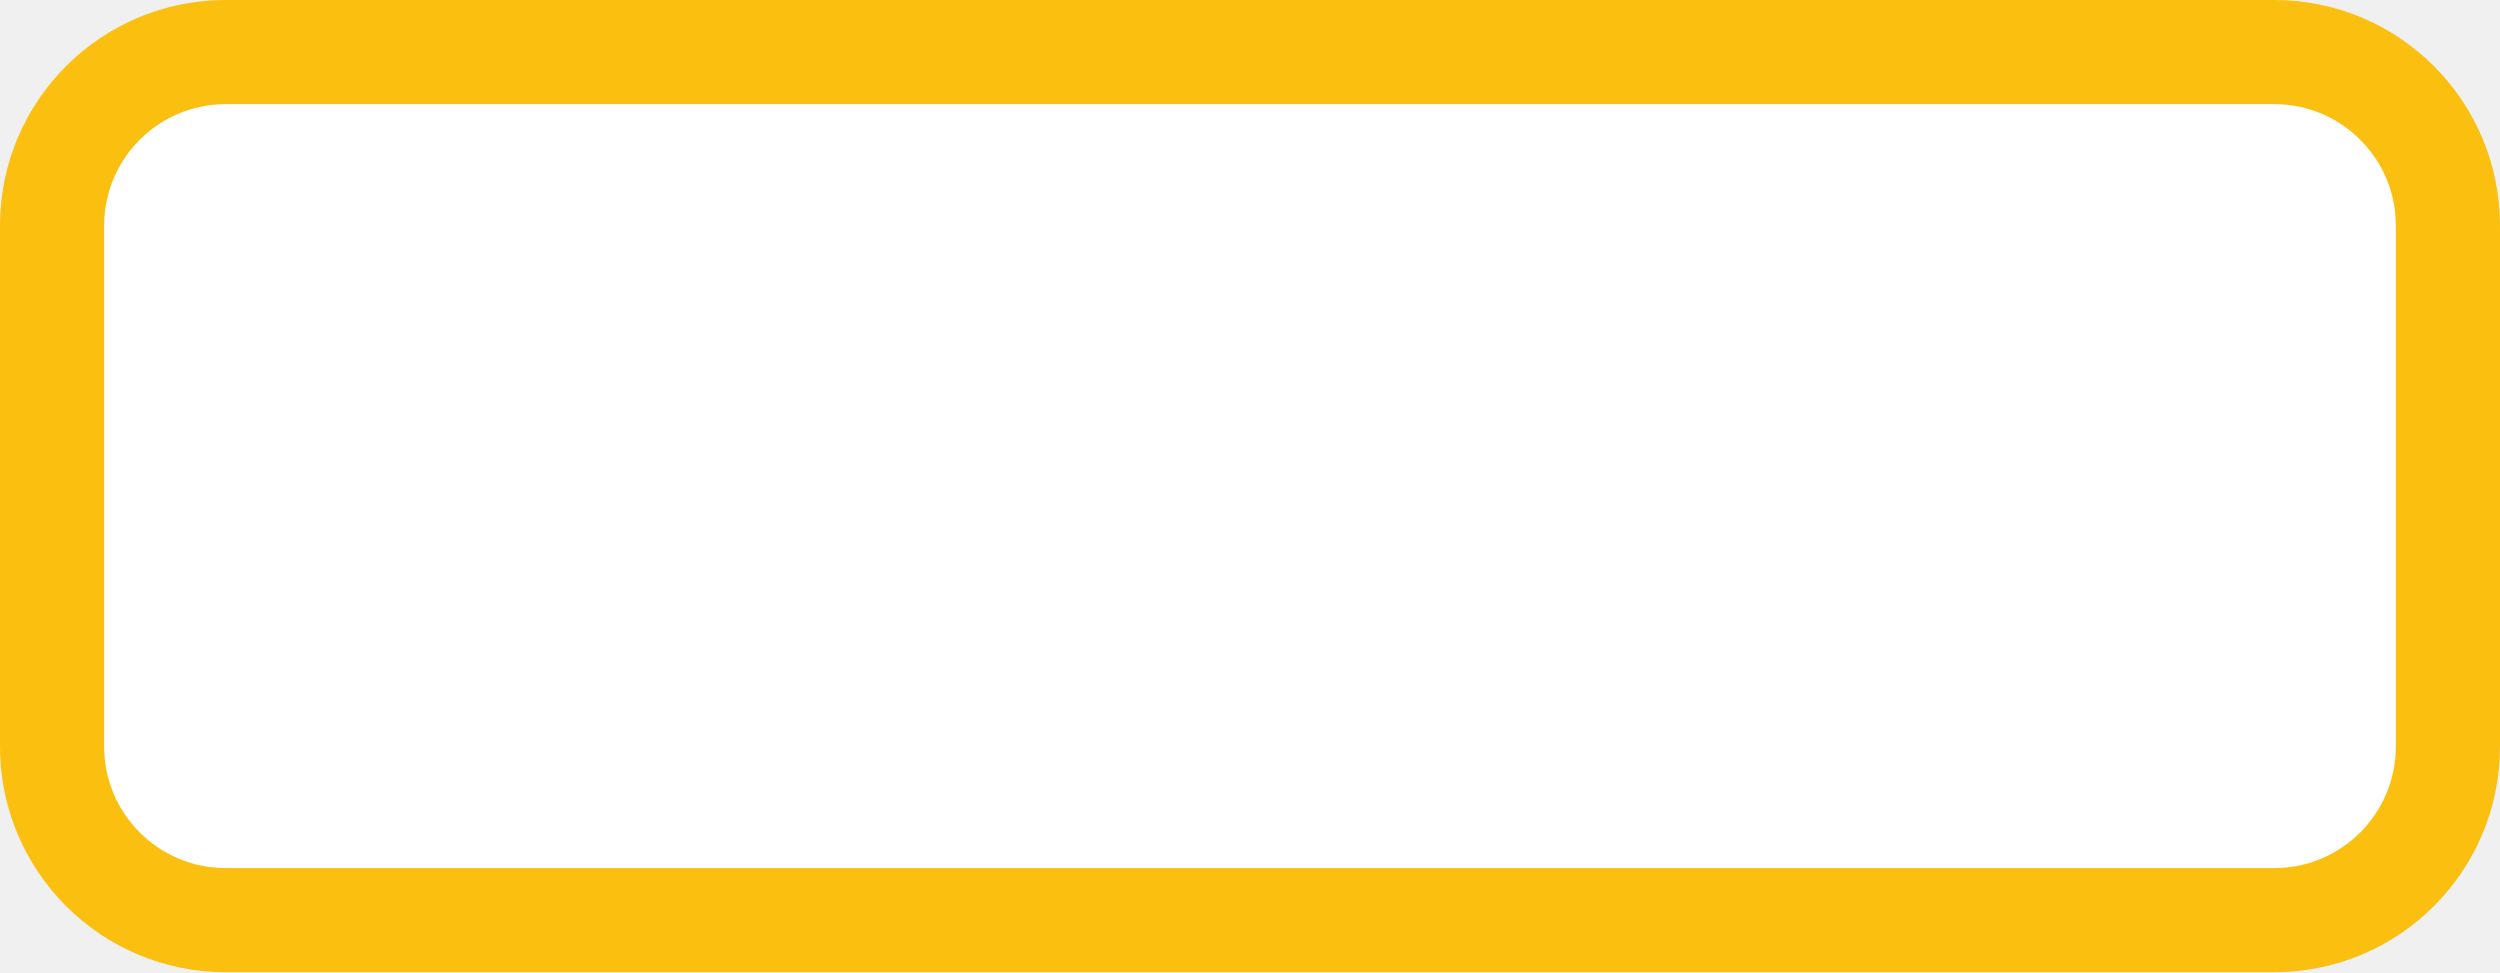
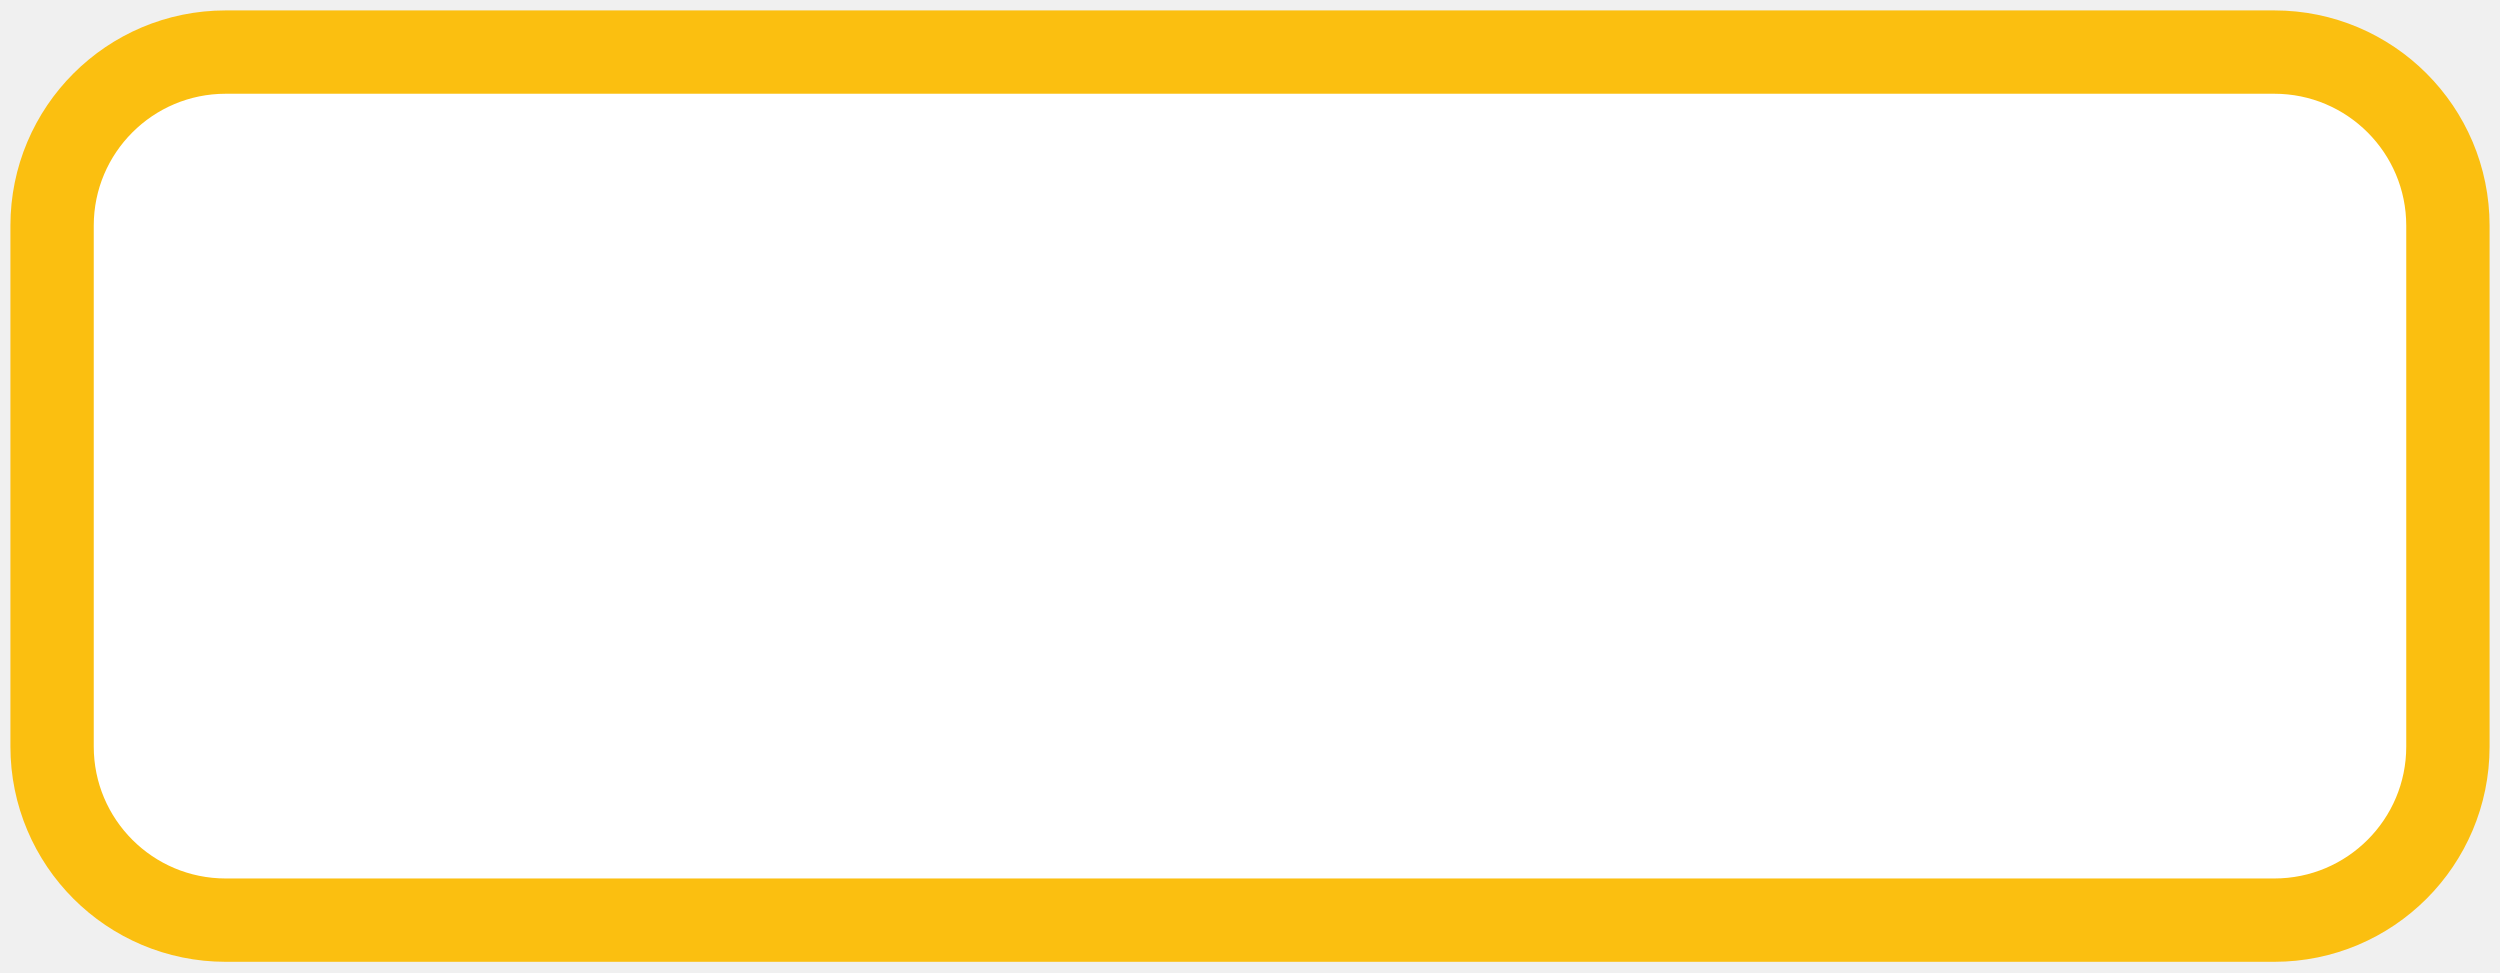
<svg xmlns="http://www.w3.org/2000/svg" width="36" height="14" viewBox="0 0 36 14">
-   <rect x="0.75" y="0.75" width="34.5" height="12.5" rx="2.5" fill="#ffffff" stroke="#fbbf10" stroke-width="1.5" />
+   <rect x="0.75" y="0.75" width="34.5" height="12.5" rx="2.5" fill="#ffffff" stroke="#fbbf10" stroke-width="1.2" />
</svg>
